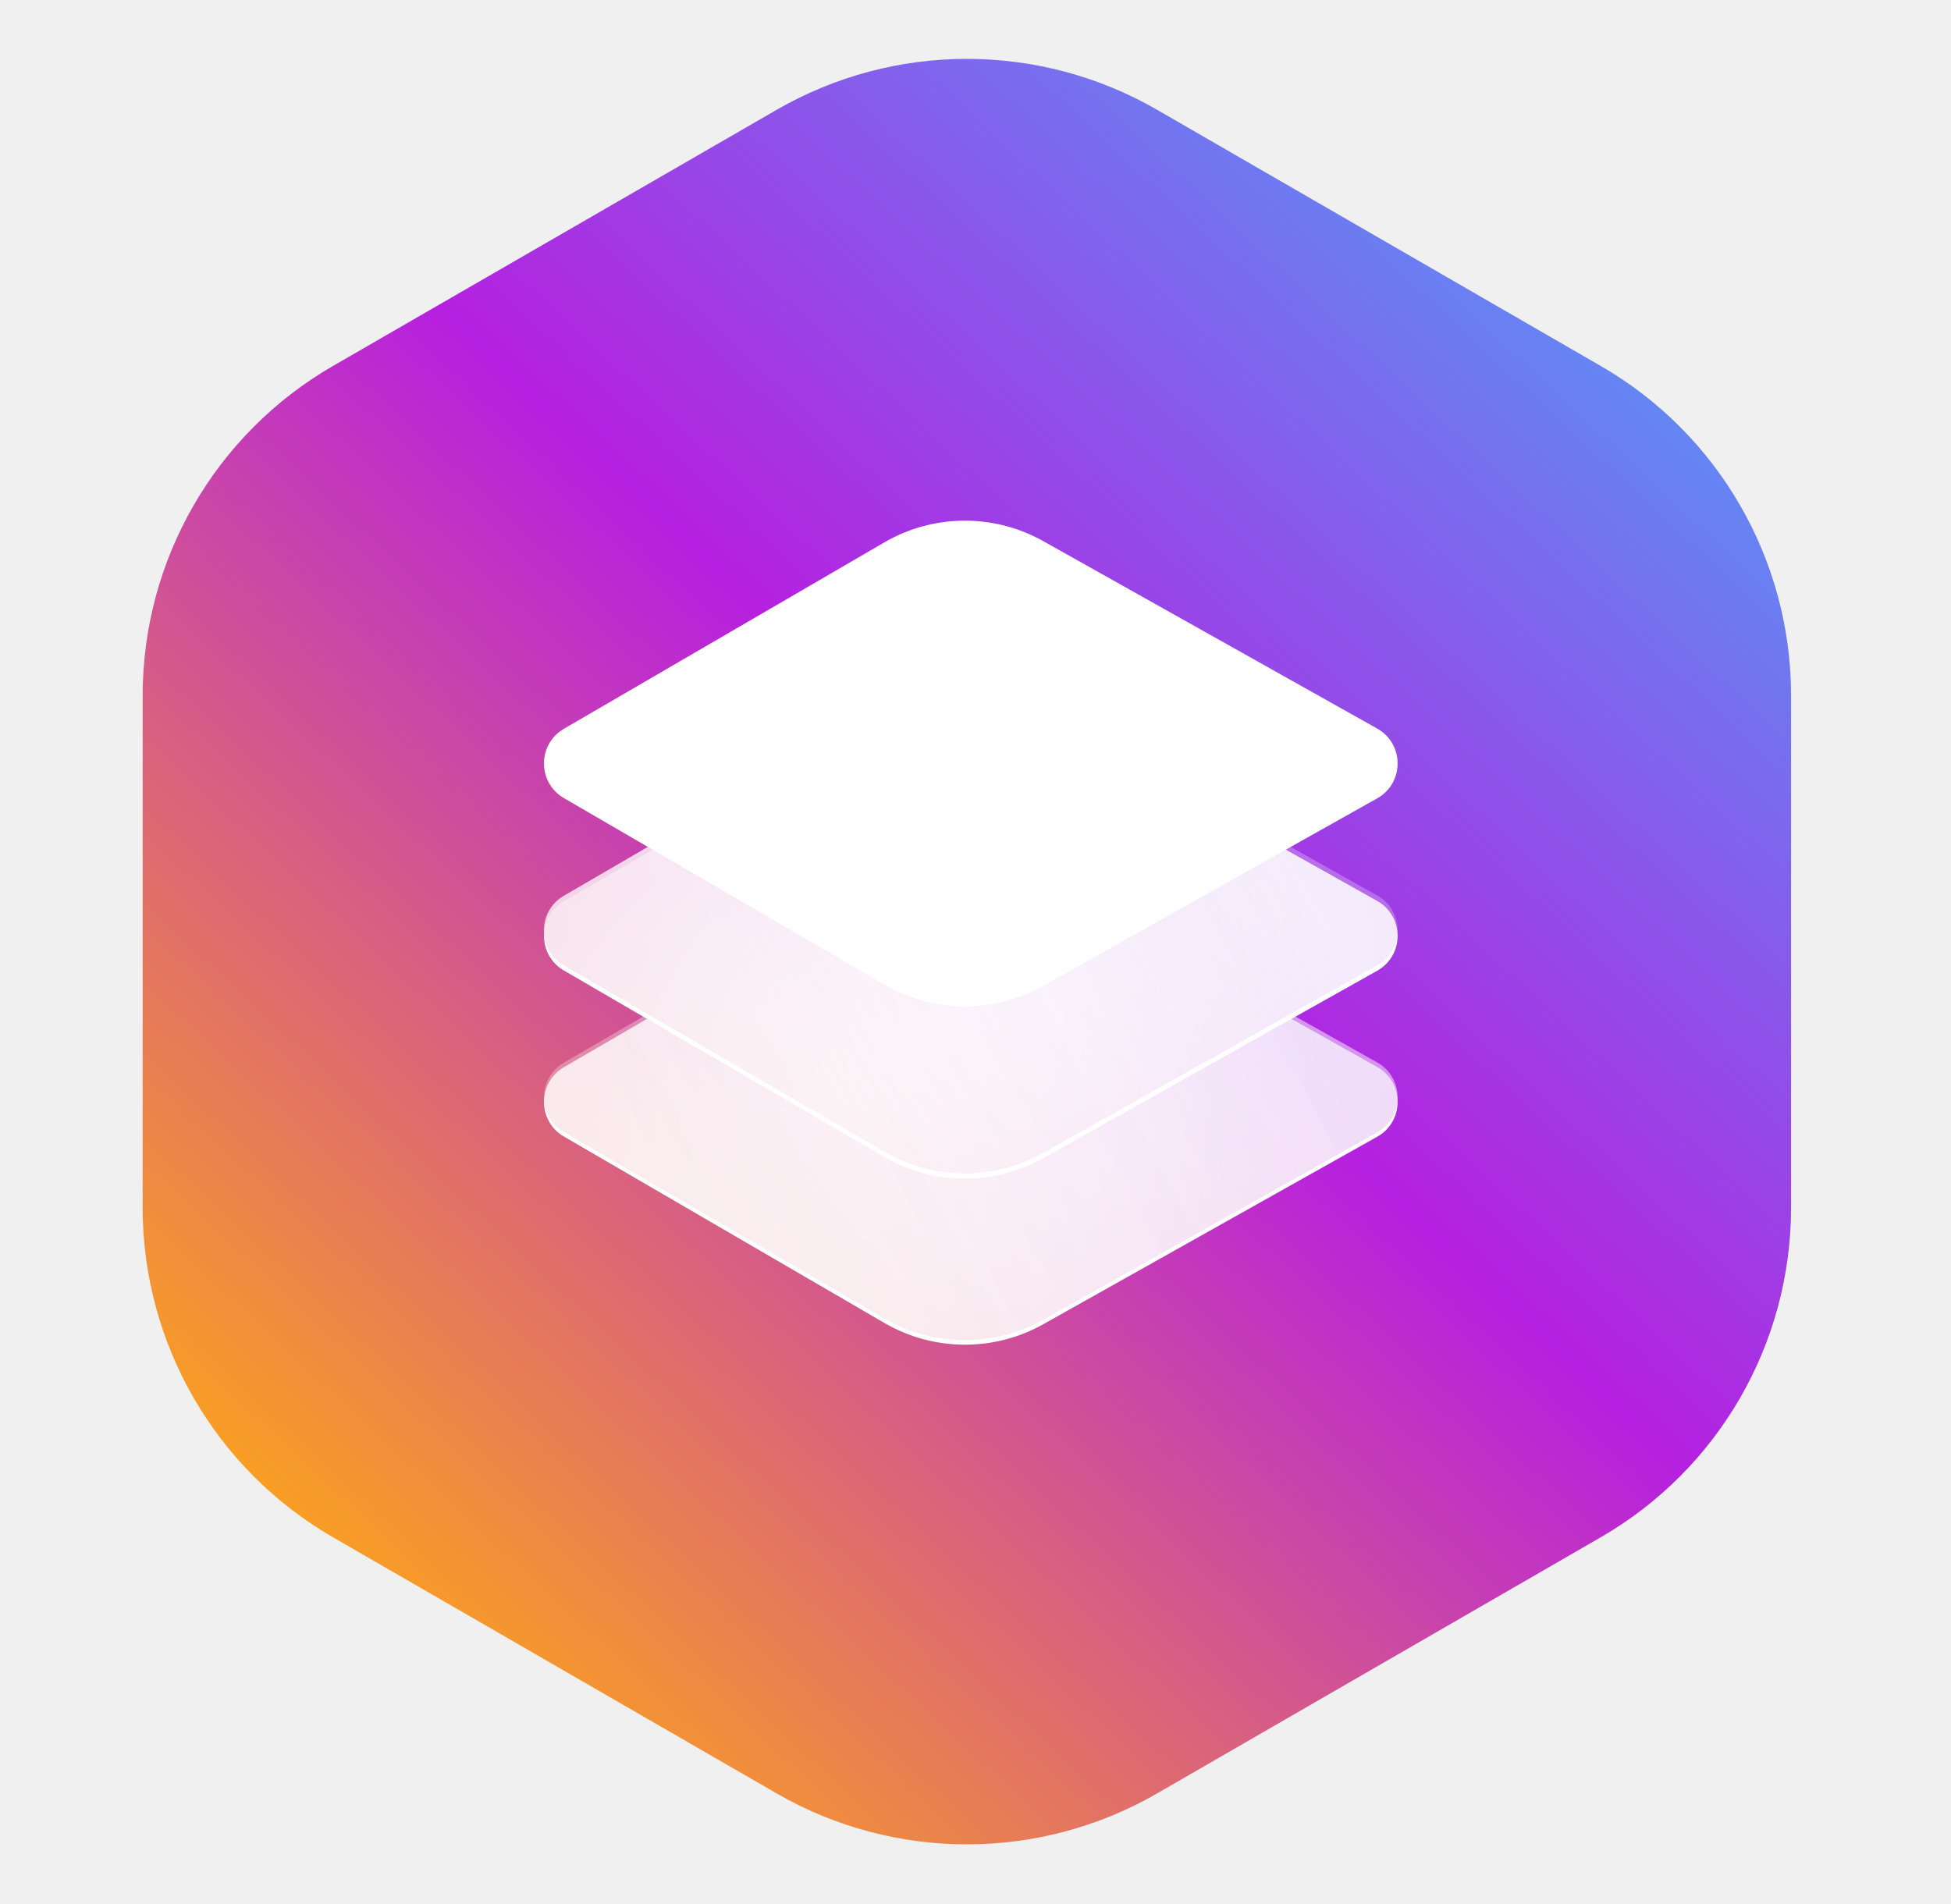
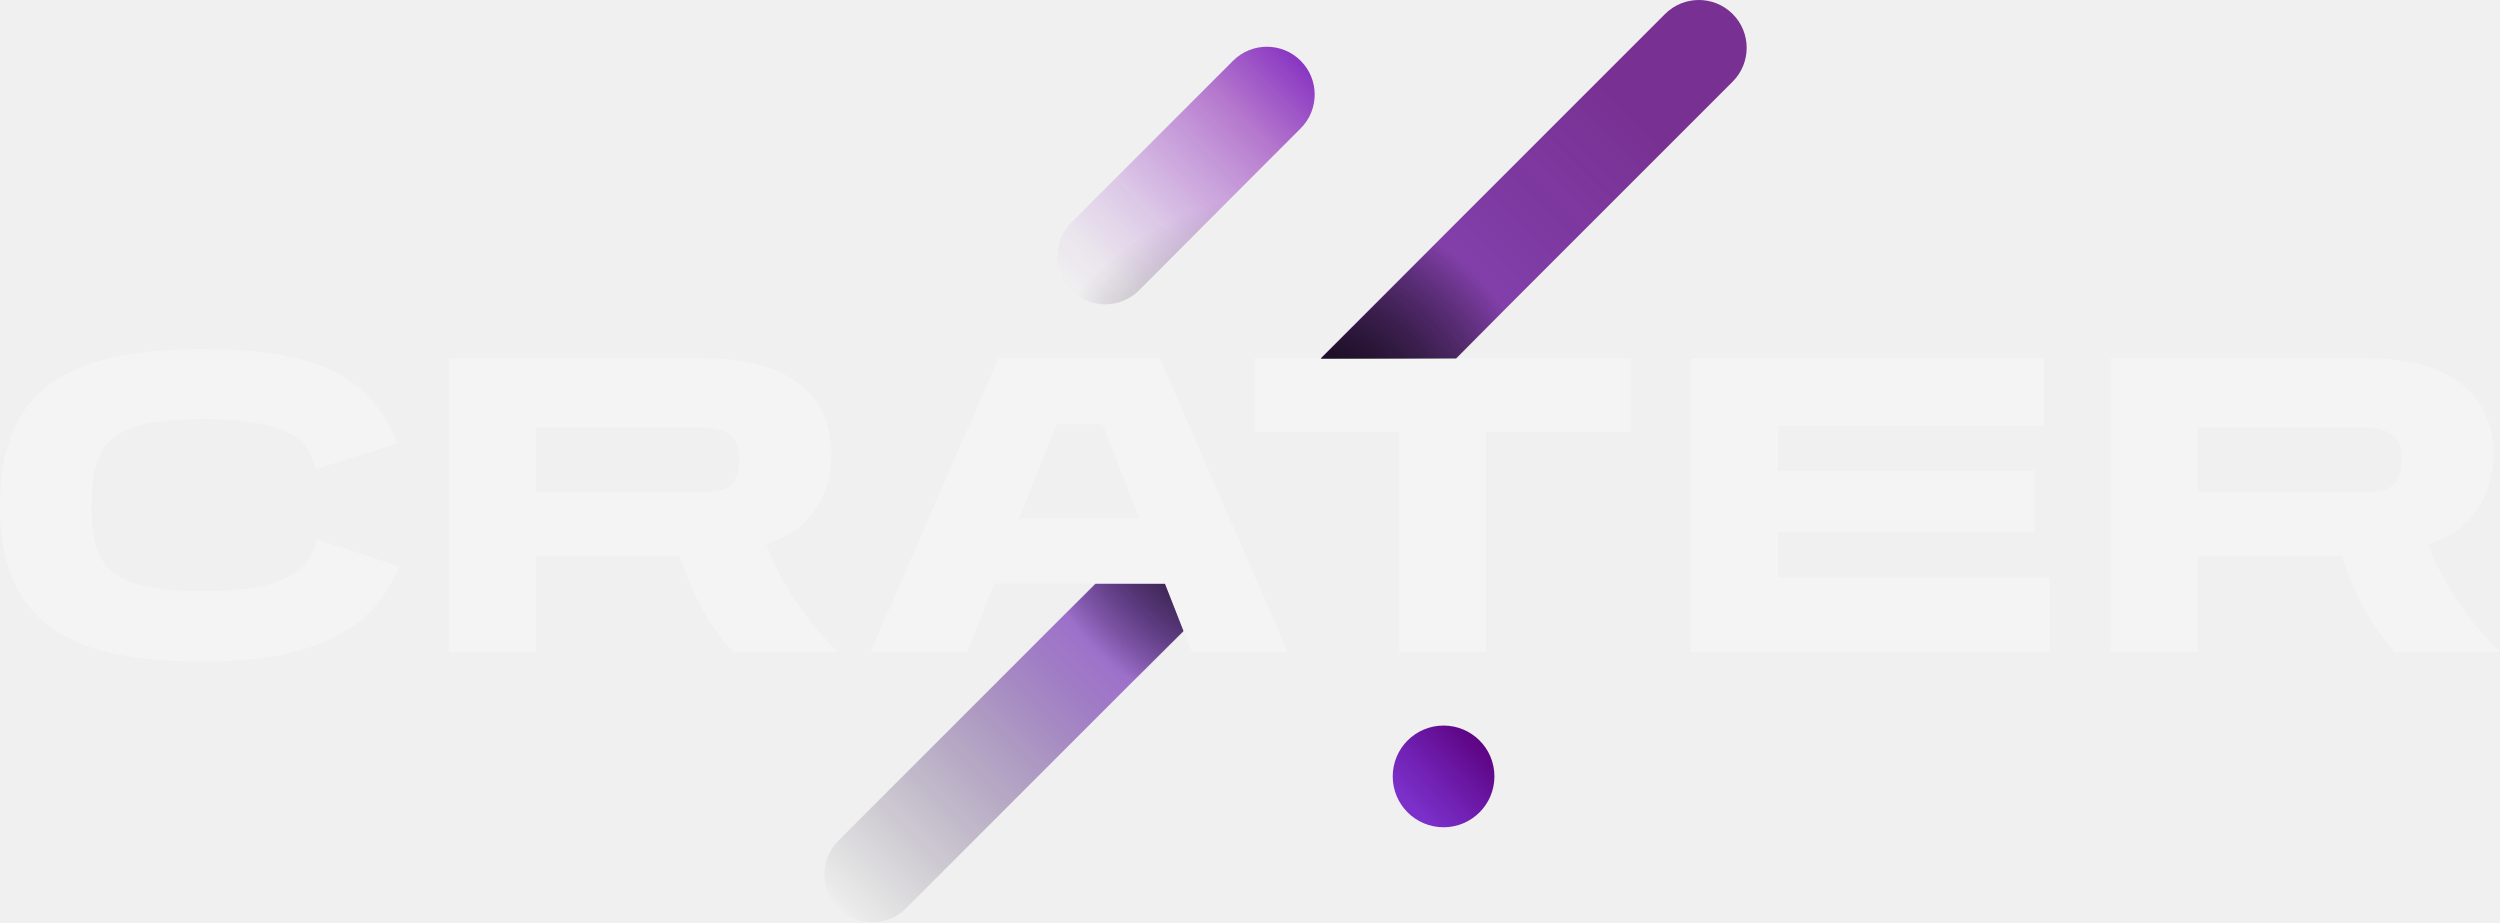
- <svg xmlns="http://www.w3.org/2000/svg" width="41" height="40" viewBox="0 0 41 40" fill="none">
-   <path fill-rule="evenodd" clip-rule="evenodd" d="M16.319 2.309C18.794 0.88 21.844 0.88 24.319 2.309L33.639 7.691C36.115 9.12 37.639 11.761 37.639 14.619V25.381C37.639 28.239 36.115 30.88 33.639 32.309L24.319 37.691C21.844 39.12 18.794 39.12 16.319 37.691L6.998 32.309C4.523 30.88 2.998 28.239 2.998 25.381V14.619C2.998 11.761 4.523 9.12 6.998 7.691L16.319 2.309Z" fill="url(#paint0_linear)" />
-   <path fill-rule="evenodd" clip-rule="evenodd" d="M18.584 18.512C19.615 17.912 20.887 17.902 21.927 18.486L28.94 22.424C29.514 22.745 29.514 23.571 28.94 23.892L21.927 27.83C20.887 28.414 19.615 28.404 18.584 27.804L11.85 23.886C11.292 23.561 11.292 22.755 11.85 22.43L18.584 18.512Z" fill="white" />
-   <g opacity="0.9" filter="url(#filter0_b)">
-     <path fill-rule="evenodd" clip-rule="evenodd" d="M18.584 18.417C19.615 17.817 20.887 17.807 21.927 18.391L28.94 22.328C29.514 22.65 29.514 23.475 28.94 23.797L21.927 27.734C20.887 28.318 19.615 28.309 18.584 27.709L11.85 23.791C11.292 23.466 11.292 22.66 11.85 22.335L18.584 18.417Z" fill="url(#paint1_linear)" />
+ <svg xmlns="http://www.w3.org/2000/svg" viewBox="0 0 732.02 270.17">
+   <defs>
+     <style>.cls-1{fill:url(#linear-gradient);}.cls-2{fill:url(#linear-gradient-2);}.cls-3{fill:url(#linear-gradient-3);}.cls-4{fill:none;}.cls-5{fill:#f4f4f4;}.cls-6{fill:url(#radial-gradient);}</style>
+     <linearGradient id="linear-gradient" x1="413.52" y1="235.78" x2="435.43" y2="215.61" gradientUnits="userSpaceOnUse">
+       <stop offset="0" stop-color="#5e00bf" stop-opacity="0.8" />
+       <stop offset="1" stop-color="#5a007b" />
+     </linearGradient>
+     <linearGradient id="linear-gradient-2" x1="312.46" y1="85.35" x2="395.49" y2="4.33" gradientUnits="userSpaceOnUse">
+       <stop offset="0" stop-color="#7800bf" stop-opacity="0" />
+       <stop offset="0.12" stop-color="#7800bd" stop-opacity="0.05" />
+       <stop offset="0.29" stop-color="#7800b8" stop-opacity="0.17" />
+       <stop offset="0.51" stop-color="#7900af" stop-opacity="0.38" />
+       <stop offset="0.62" stop-color="#7900aa" stop-opacity="0.5" />
+       <stop offset="1" stop-color="#5e00bf" />
+     </linearGradient>
+     <linearGradient id="linear-gradient-3" x1="244.5" y1="266.76" x2="478.33" y2="33.25" gradientUnits="userSpaceOnUse">
+       <stop offset="0" stop-opacity="0" />
+       <stop offset="0.07" stop-color="#130027" stop-opacity="0.12" />
+       <stop offset="0.28" stop-color="#490094" stop-opacity="0.47" />
+       <stop offset="0.38" stop-color="#5e00bf" stop-opacity="0.6" />
+       <stop offset="1" stop-color="#5a007b" stop-opacity="0.8" />
+     </linearGradient>
+     <radialGradient id="radial-gradient" cx="376.42" cy="135.15" r="78.39" gradientUnits="userSpaceOnUse">
+       <stop offset="0" stop-opacity="0.7" />
+       <stop offset="1" stop-opacity="0" />
+     </radialGradient>
+   </defs>
+   <g id="Layer_2" data-name="Layer 2">
+     <g id="Layer_1-2" data-name="Layer 1">
+       <circle class="cls-1" cx="422.69" cy="227.34" r="14.89" />
+       <path class="cls-2" d="M323.65,89a14,14,0,0,1-9.9-23.9l47.3-47.31a14,14,0,1,1,19.8,19.8l-47.3,47.31A14,14,0,0,1,323.65,89Z" />
+       <path class="cls-3" d="M507.34,23.9a14,14,0,0,0-19.8-19.8L386.72,104.92h39.6Z" />
+       <path class="cls-3" d="M320.81,170.83,245.5,246.14a14,14,0,0,0,19.8,19.8l81.26-81.25-5.44-13.86Z" />
+       <path class="cls-4" d="M507.34,23.9a14,14,0,0,0-19.8-19.8L386.72,104.92h39.6Z" />
+       <path class="cls-4" d="M320.81,170.83,245.5,246.14a14,14,0,0,0,19.8,19.8l81.26-81.25-5.44-13.86Z" />
+       <path class="cls-5" d="M59.44,173.12c-27.06,0-32.64-6.6-32.64-25.15s5.58-25.27,32.64-25.27c23.62,0,31.11,5.21,32.89,14.73l24.13-7.62c-8.38-20.7-25-27.56-57-27.56C20.32,102.25,0,113.43,0,148s20.32,45.72,59.44,45.72c32.13,0,50.29-9.27,57.4-27.94l-24-7.74C90.8,166.77,84,173.12,59.44,173.12Z" />
+       <path class="cls-5" d="M224.41,159.28c12.06-3.43,19.05-13.72,19.05-26.17,0-17.14-12.07-28.19-37.21-28.19H131.44v86h25.4V162.83h42.29c3.05,10.16,8.39,20.45,15.5,28.07h30.73C234.82,180.49,228,169.44,224.41,159.28ZM206.12,144H156.84v-18.8H206c5.72,0,10.54,2,10.54,8.64C216.53,143.53,211.71,144,206.12,144Z" />
+       <path class="cls-5" d="M339.6,104.92H292.35l-37.46,86h28.32l7.87-20.07h50l5.44,13.86L349,190.9h28.07Zm-41.15,46.86,10.92-27.55h13.46l10.8,27.55Z" />
+       <polygon class="cls-5" points="425.95 104.92 386.36 104.92 367.42 104.92 367.42 126.51 383.87 126.51 404.37 126.51 409.71 126.51 409.71 190.9 435.11 190.9 435.11 126.51 477.53 126.51 477.53 104.92 425.95 104.92" />
+       <polygon class="cls-5" points="520.57 155.85 595.88 155.85 595.88 137.81 520.57 137.81 520.57 124.73 598.42 124.73 598.42 104.92 495.04 104.92 495.04 190.9 600.2 190.9 600.2 169.06 520.57 169.06 520.57 155.85" />
+       <path class="cls-5" d="M711.07,159.28c12.06-3.43,19-13.72,19-26.17,0-17.14-12.07-28.19-37.21-28.19h-74.8v86H643.5V162.83h42.3c3,10.16,8.38,20.45,15.49,28.07H732C721.48,180.49,714.62,169.44,711.07,159.28ZM692.78,144H643.5v-18.8h49.15c5.72,0,10.54,2,10.54,8.64C703.19,143.53,698.37,144,692.78,144Z" />
+       <path class="cls-6" d="M323.65,89.14a14,14,0,0,1-9.9-23.9l47.3-47.31a14,14,0,1,1,19.8,19.8L333.55,85A14,14,0,0,1,323.65,89.14Z" />
+       <path class="cls-6" d="M507.34,24a14,14,0,0,0-19.8-19.8L386.72,105.05h39.6Z" />
+       <path class="cls-6" d="M320.81,171,245.5,246.27a14,14,0,0,0,19.8,19.8l81.26-81.25L341.12,171Z" />
+       <path class="cls-6" d="M507.34,24a14,14,0,0,0-19.8-19.8L386.72,105.05h39.6Z" />
+       <path class="cls-6" d="M320.81,171,245.5,246.27a14,14,0,0,0,19.8,19.8l81.26-81.25L341.12,171Z" />
+       <path class="cls-6" d="M507.34,24a14,14,0,0,0-19.8-19.8L386.72,105.05h39.6Z" />
+       <path class="cls-6" d="M320.81,171,245.5,246.27a14,14,0,0,0,19.8,19.8l81.26-81.25L341.12,171Z" />
+       <circle class="cls-6" cx="422.69" cy="227.47" r="14.89" />
+     </g>
  </g>
-   <path fill-rule="evenodd" clip-rule="evenodd" d="M18.584 15.023C19.615 14.423 20.887 14.413 21.927 14.997L28.94 18.934C29.514 19.256 29.514 20.081 28.94 20.403L21.927 24.34C20.887 24.924 19.615 24.915 18.584 24.315L11.85 20.397C11.292 20.072 11.292 19.266 11.85 18.941L18.584 15.023Z" fill="white" />
-   <g filter="url(#filter1_b)">
-     <path fill-rule="evenodd" clip-rule="evenodd" d="M18.584 14.908C19.615 14.308 20.887 14.299 21.927 14.883L28.94 18.82C29.514 19.142 29.514 19.967 28.94 20.288L21.927 24.226C20.887 24.81 19.615 24.8 18.584 24.2L11.85 20.282C11.292 19.957 11.292 19.151 11.85 18.826L18.584 14.908Z" fill="url(#paint2_linear)" />
-   </g>
-   <path fill-rule="evenodd" clip-rule="evenodd" d="M18.584 11.399C19.615 10.8 20.887 10.79 21.927 11.374L28.94 15.311C29.514 15.633 29.514 16.458 28.94 16.78L21.927 20.717C20.887 21.301 19.615 21.291 18.584 20.691L11.85 16.773C11.292 16.448 11.292 15.642 11.85 15.317L18.584 11.399Z" fill="white" />
-   <defs>
-     <filter id="filter0_b" x="-16.101" y="-13.439" width="73.004" height="73.004" filterUnits="userSpaceOnUse" color-interpolation-filters="sRGB">
-       <feFlood flood-opacity="0" result="BackgroundImageFix" />
-       <feGaussianBlur in="BackgroundImage" stdDeviation="13.591" />
-       <feComposite in2="SourceAlpha" operator="in" result="effect1_backgroundBlur" />
-       <feBlend mode="normal" in="SourceGraphic" in2="effect1_backgroundBlur" result="shape" />
-     </filter>
-     <filter id="filter1_b" x="-16.101" y="-16.948" width="73.004" height="73.004" filterUnits="userSpaceOnUse" color-interpolation-filters="sRGB">
-       <feFlood flood-opacity="0" result="BackgroundImageFix" />
-       <feGaussianBlur in="BackgroundImage" stdDeviation="13.591" />
-       <feComposite in2="SourceAlpha" operator="in" result="effect1_backgroundBlur" />
-       <feBlend mode="normal" in="SourceGraphic" in2="effect1_backgroundBlur" result="shape" />
-     </filter>
-     <linearGradient id="paint0_linear" x1="22.522" y1="-16.563" x2="-10.604" y2="19.031" gradientUnits="userSpaceOnUse">
-       <stop stop-color="#32C5FF" />
-       <stop offset="0.534" stop-color="#B620E0" />
-       <stop offset="1" stop-color="#FFAA12" />
-     </linearGradient>
-     <linearGradient id="paint1_linear" x1="22.13" y1="12.172" x2="10.174" y2="18.584" gradientUnits="userSpaceOnUse">
-       <stop stop-color="white" stop-opacity="0.475" />
-       <stop offset="1" stop-color="white" stop-opacity="0.273" />
-     </linearGradient>
-     <linearGradient id="paint2_linear" x1="24.149" y1="12.933" x2="14.451" y2="18.604" gradientUnits="userSpaceOnUse">
-       <stop stop-color="white" stop-opacity="0.201" />
-       <stop offset="1" stop-color="white" stop-opacity="0.698" />
-     </linearGradient>
-   </defs>
</svg>
